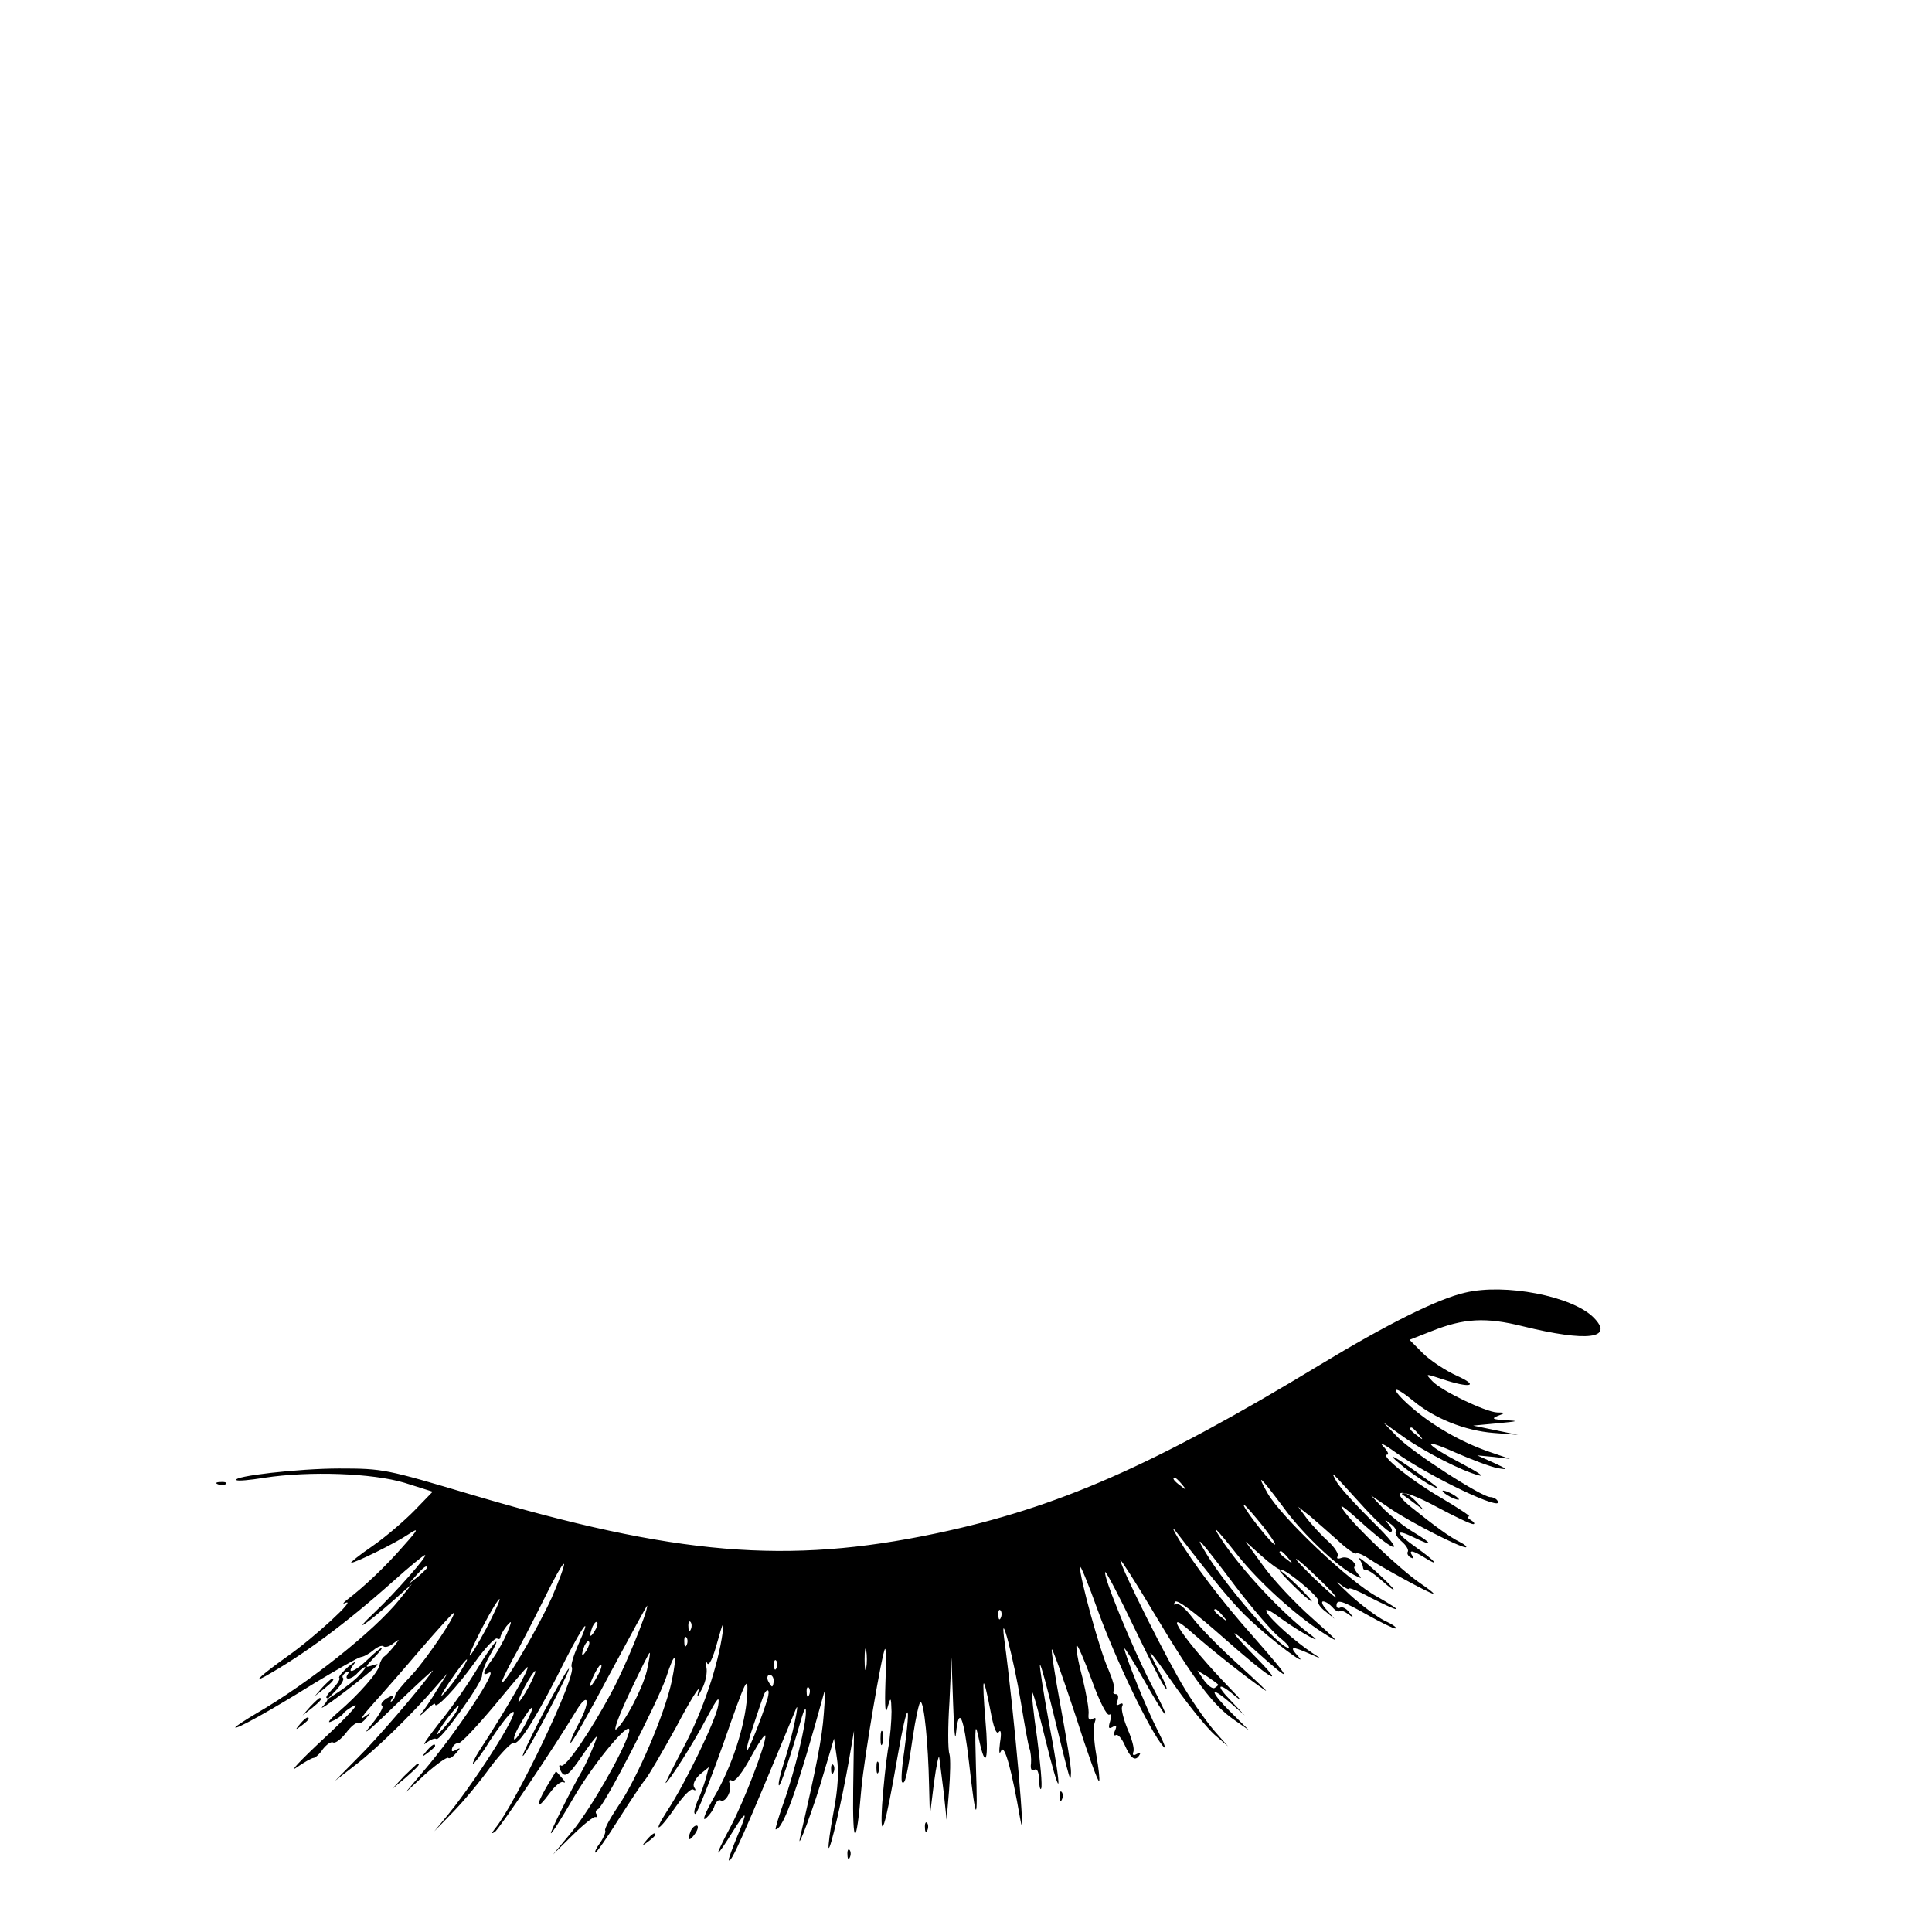
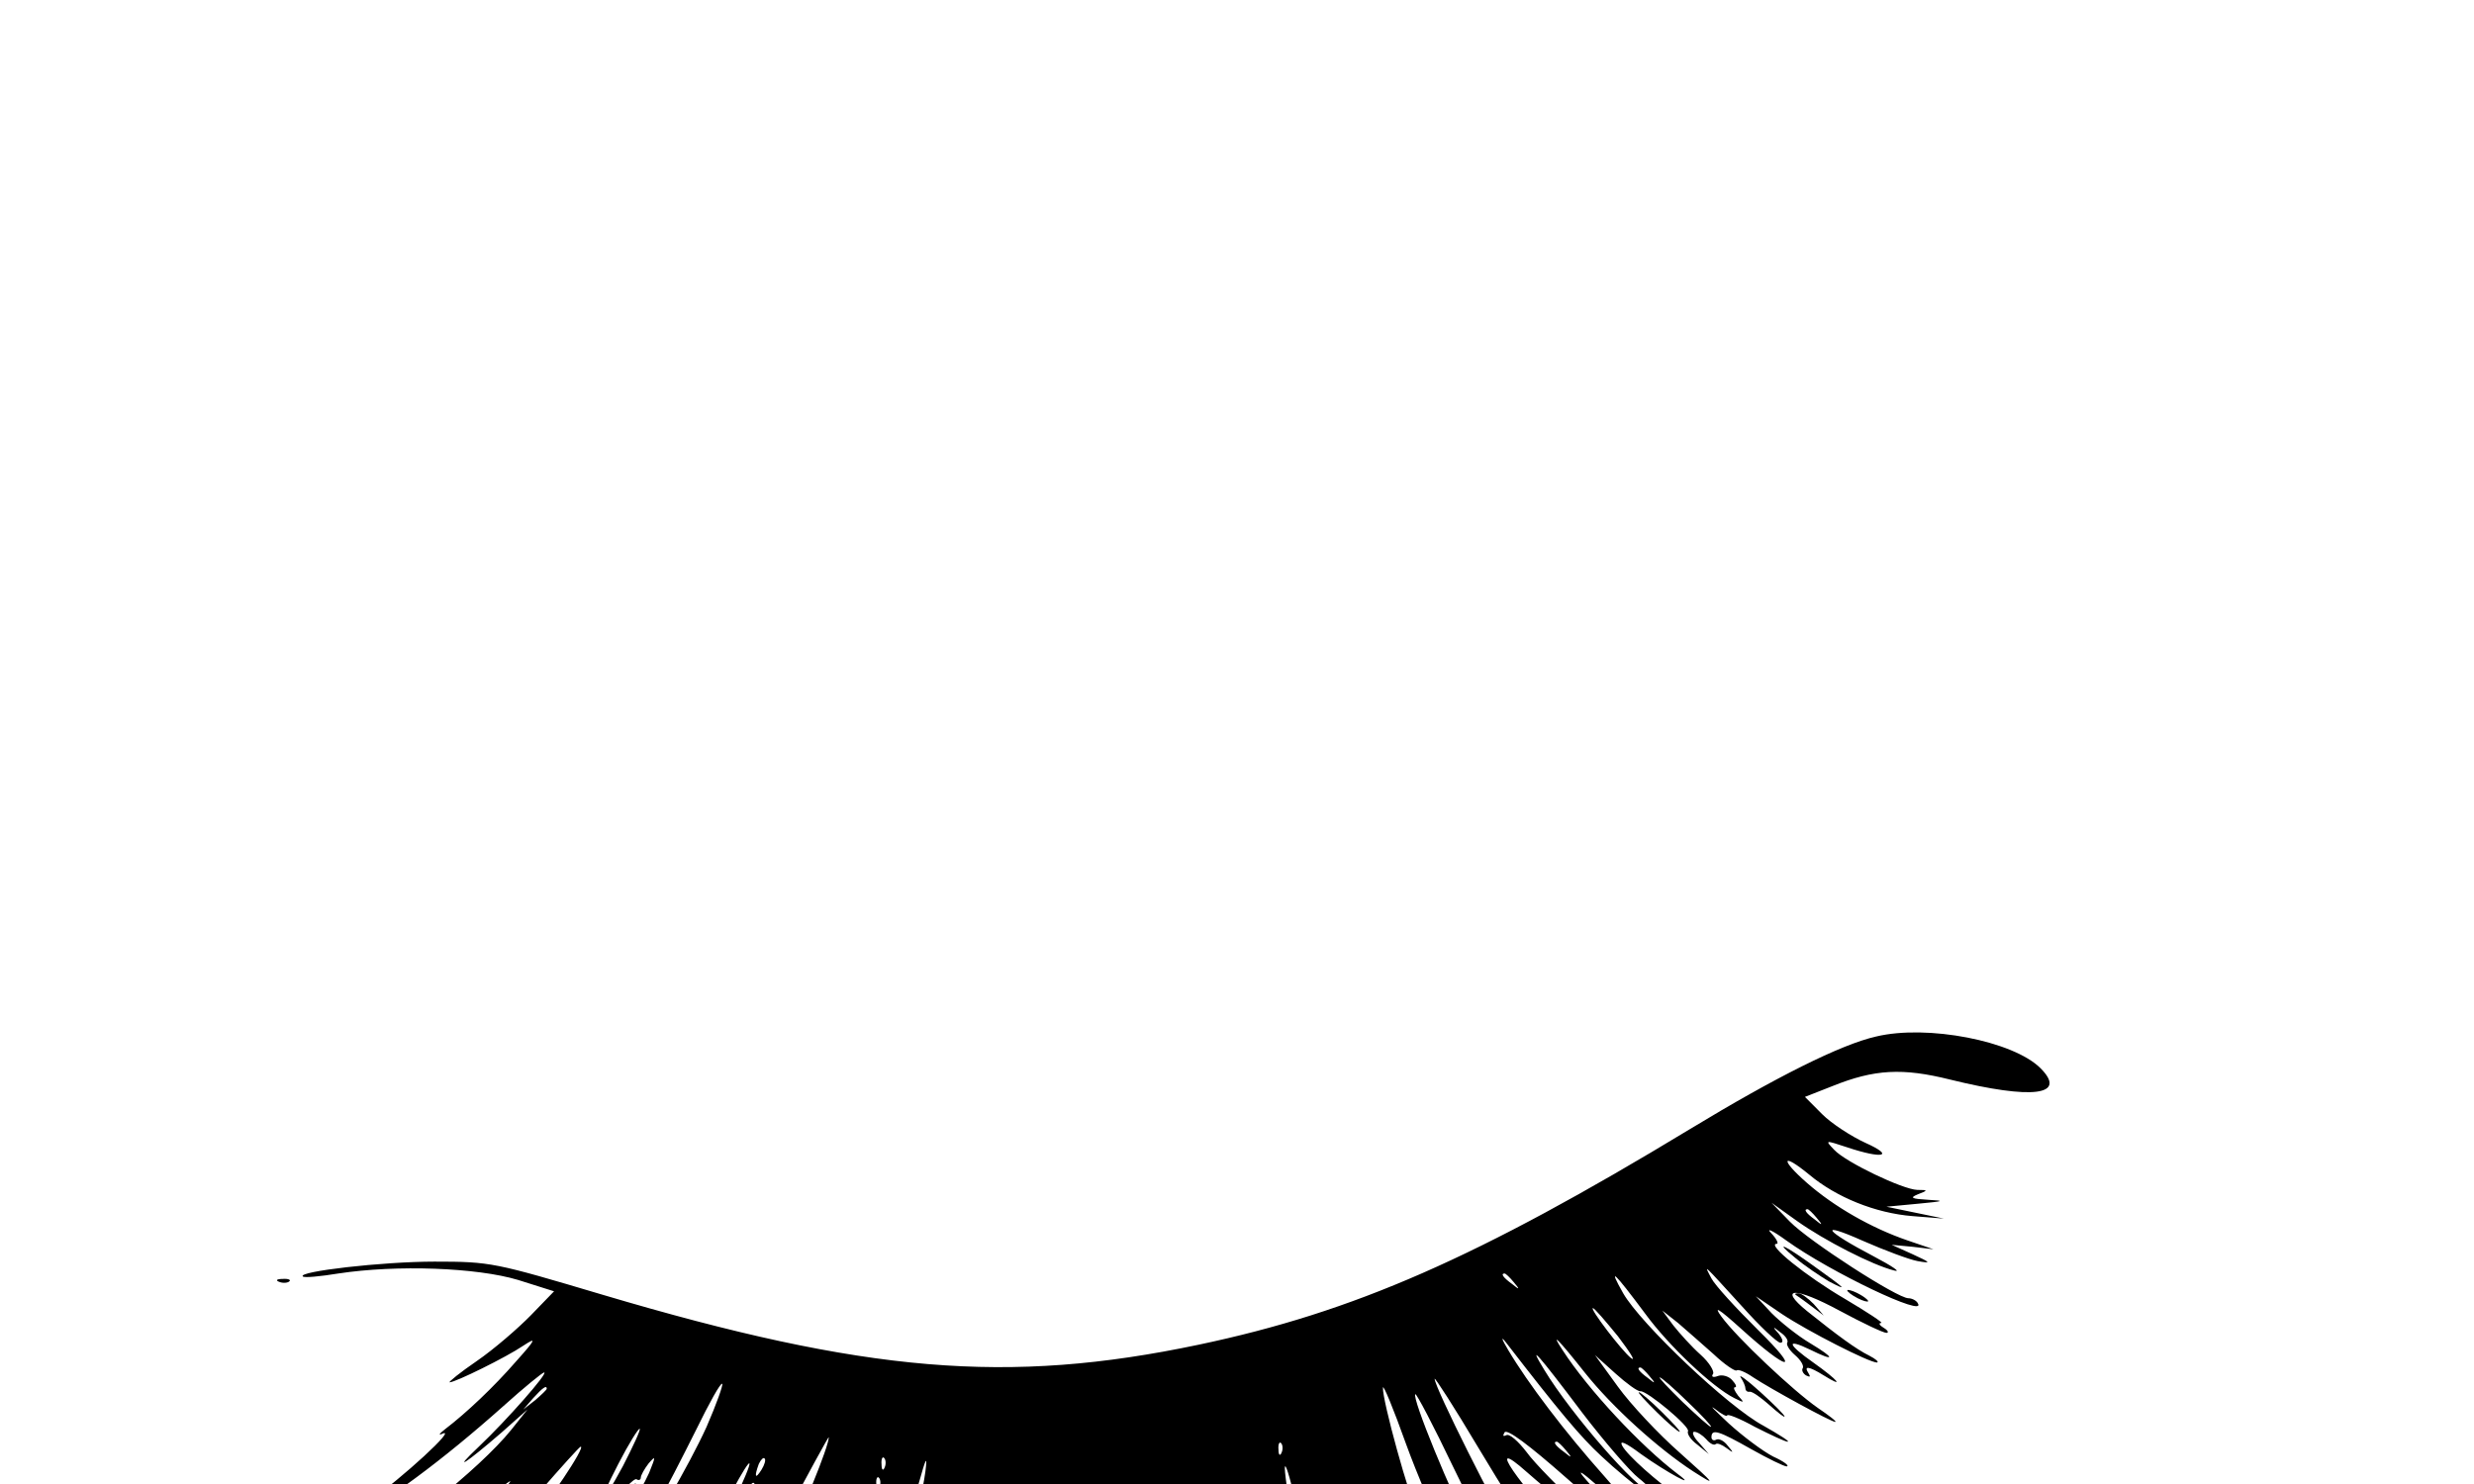
- <svg xmlns="http://www.w3.org/2000/svg" version="1.0" width="500px" height="500px" viewBox="0 0 1800 1080" preserveAspectRatio="xMidYMid meet" fill="#000000" stroke="transparent">
-   <g transform="translate(-100,2050) scale(0.38,-0.36)" stroke="none">
+ <svg xmlns="http://www.w3.org/2000/svg" version="1.0" width="100%" height="100%" viewBox="0 0 1800 1080" preserveAspectRatio="xMidYMid meet" fill="#000000" stroke="transparent">
+   <g transform="translate(-100,1960) scale(0.38,-0.36)" stroke="none">
    <path d="M3855 3349 c-67 -16 -192 -82 -356 -187 -408 -261 -644 -370 -941 -436 -365 -81 -637 -57 -1141 101 -207 65 -214 67 -322 67 -100 0 -263 -20 -252 -30 3 -3 33 0 68 6 112 18 265 12 344 -13 l69 -23 -44 -48 c-25 -27 -71 -69 -104 -93 -32 -23 -55 -43 -52 -43 11 0 109 51 141 74 26 18 25 14 -14 -32 -42 -51 -95 -104 -136 -137 -11 -9 -13 -13 -5 -9 30 14 -76 -89 -142 -138 -61 -46 -88 -71 -55 -52 93 55 196 135 314 246 40 38 75 68 78 68 9 0 -72 -97 -125 -150 -54 -54 -25 -34 44 29 l49 46 -31 -41 c-61 -80 -223 -216 -349 -293 -29 -18 -53 -35 -53 -37 0 -7 84 42 195 115 55 35 106 66 113 67 8 1 22 10 31 18 10 9 21 13 24 10 4 -4 15 -1 24 7 17 13 17 13 3 -6 -8 -11 -19 -23 -24 -27 -5 -3 -11 -14 -12 -22 -3 -19 -51 -77 -103 -124 -22 -20 -27 -29 -14 -22 12 5 25 15 28 20 3 5 16 15 28 21 12 5 -23 -34 -78 -88 -55 -54 -84 -87 -65 -73 19 14 38 25 42 25 4 0 15 10 23 23 9 12 20 20 25 17 5 -3 19 8 31 24 12 17 25 28 29 26 4 -3 14 3 21 13 13 16 13 16 -6 2 -11 -8 0 8 23 35 24 28 77 92 118 143 41 50 77 92 79 92 10 0 -65 -118 -101 -159 -23 -25 -42 -50 -42 -54 0 -5 -4 -12 -8 -15 -4 -4 -4 -1 0 6 7 11 4 11 -13 1 -11 -8 -16 -16 -11 -19 5 -3 -9 -28 -31 -55 -22 -28 6 -3 62 55 57 58 98 98 93 90 -36 -52 -135 -174 -183 -224 l-56 -60 50 41 c52 42 136 129 193 198 l33 40 -27 -45 c-14 -25 -32 -52 -38 -60 -6 -9 -1 -5 12 8 12 13 22 20 22 16 0 -16 53 43 97 108 25 37 50 65 55 62 4 -3 8 -1 8 3 0 5 7 18 15 29 14 17 14 15 1 -19 -9 -21 -25 -51 -36 -67 -22 -31 -26 -45 -9 -35 30 19 -78 -154 -160 -255 l-44 -55 49 48 c28 26 53 45 56 42 3 -3 11 2 19 12 12 14 12 15 0 9 -9 -6 -12 -5 -9 5 3 8 10 13 15 12 6 -1 45 43 88 97 43 55 79 100 81 100 8 0 -50 -107 -118 -217 -11 -18 -17 -33 -15 -33 3 0 22 26 41 59 20 32 43 65 52 72 36 30 -77 -162 -153 -261 l-35 -45 46 50 c26 28 67 80 92 117 26 36 52 65 58 62 13 -5 61 78 125 214 46 95 67 122 31 38 -11 -27 -18 -52 -15 -56 13 -21 -137 -353 -189 -419 -8 -11 -8 -13 0 -8 10 6 147 221 200 314 29 51 36 27 8 -29 -14 -27 -24 -52 -22 -54 3 -2 46 78 96 178 51 100 92 180 92 177 0 -19 -53 -156 -85 -219 -52 -104 -115 -201 -126 -195 -5 4 -6 -1 -3 -9 10 -26 20 -19 54 34 18 28 34 50 36 50 3 0 -22 -63 -36 -89 -25 -45 -80 -161 -76 -161 3 0 28 42 56 93 54 97 148 214 135 167 -16 -55 -93 -195 -138 -254 l-48 -61 48 50 c26 27 52 49 56 47 5 -1 6 2 3 7 -4 5 -2 11 3 13 14 5 146 276 167 340 22 72 29 68 14 -9 -17 -84 -85 -252 -130 -321 -21 -33 -36 -62 -33 -65 2 -3 -3 -17 -12 -31 -10 -14 -15 -26 -12 -26 3 0 29 39 58 88 29 48 58 94 65 102 7 9 41 70 75 135 33 66 58 109 55 95 -5 -21 -4 -21 9 5 8 17 13 41 10 55 -2 14 -1 18 2 10 4 -9 14 12 25 55 14 53 17 59 13 25 -11 -85 -48 -202 -95 -296 -26 -52 -46 -94 -45 -94 6 0 69 104 100 167 28 55 33 61 29 33 -7 -40 -80 -200 -125 -272 -39 -64 -20 -53 22 12 18 27 36 47 42 43 6 -4 7 -1 2 6 -4 8 2 21 14 33 l22 19 -7 -28 c-4 -15 -13 -43 -21 -60 -7 -18 -10 -33 -5 -33 4 0 35 82 69 183 57 172 61 179 58 122 -5 -77 -37 -183 -83 -265 -19 -36 -28 -59 -19 -52 9 8 19 22 22 33 4 11 10 17 15 14 12 -7 29 26 22 44 -3 8 0 11 6 7 7 -4 25 20 46 61 19 37 35 62 36 55 0 -24 -51 -165 -85 -234 -19 -37 -33 -68 -31 -68 3 0 18 24 35 53 36 61 39 57 11 -13 -11 -28 -20 -54 -20 -58 2 -20 40 71 164 388 12 33 -8 -69 -26 -128 -11 -35 -18 -66 -15 -68 3 -4 26 67 56 176 5 19 10 27 10 17 2 -30 -28 -160 -54 -236 -13 -39 -22 -71 -20 -71 19 0 56 113 119 355 3 11 2 -14 -1 -55 -4 -63 -19 -142 -58 -320 -11 -49 37 87 59 170 l24 85 7 -50 c5 -33 3 -79 -8 -139 -9 -50 -14 -92 -12 -94 4 -5 32 121 49 223 l13 80 -2 -150 c-2 -154 8 -154 20 0 7 82 51 354 58 362 3 2 3 -38 1 -89 -2 -62 0 -83 5 -63 8 29 9 29 10 -10 0 -22 -3 -67 -9 -100 -5 -33 -11 -96 -14 -140 -6 -106 7 -65 38 125 24 145 34 152 16 11 -6 -41 -8 -77 -5 -79 7 -7 12 15 26 116 7 50 16 92 19 92 9 0 19 -110 21 -215 l2 -80 10 85 c6 47 12 76 13 65 2 -11 6 -51 11 -90 l7 -70 6 75 c3 41 4 84 1 95 -4 11 -4 72 0 135 l5 115 4 -120 c2 -66 5 -101 7 -77 7 74 19 45 32 -75 17 -159 22 -162 17 -13 -3 114 -2 120 8 70 16 -78 24 -51 15 55 -4 50 -6 91 -4 93 2 2 9 -29 16 -68 8 -46 15 -66 21 -58 5 8 7 -3 3 -27 -3 -26 -2 -33 3 -21 8 18 26 -52 46 -174 17 -106 -14 272 -39 465 -10 83 24 -56 41 -165 9 -58 18 -112 21 -120 3 -8 5 -26 4 -39 -2 -14 1 -21 8 -17 7 5 11 -5 12 -26 0 -18 3 -28 5 -22 3 7 -2 65 -10 130 -9 64 -14 119 -13 121 2 2 17 -53 33 -123 16 -69 30 -121 32 -115 2 5 -8 76 -23 157 -14 81 -24 149 -22 150 2 2 18 -60 36 -139 39 -168 39 -168 40 -140 1 12 -11 88 -25 169 -14 80 -24 148 -22 150 2 2 28 -75 58 -171 29 -96 55 -173 58 -170 2 2 -1 33 -7 68 -6 36 -8 73 -4 83 4 12 3 15 -5 10 -8 -5 -11 -1 -10 11 2 10 -5 53 -15 96 -11 43 -17 81 -14 83 2 3 19 -38 37 -90 18 -53 37 -93 43 -89 5 3 6 -3 2 -17 -5 -17 -4 -21 6 -15 9 6 11 3 6 -9 -4 -9 -3 -15 2 -12 5 3 14 -8 21 -24 15 -36 26 -45 36 -29 5 8 3 9 -6 4 -8 -5 -11 -3 -8 6 3 8 -4 34 -14 58 -10 25 -16 51 -14 58 4 9 1 11 -6 7 -8 -5 -9 -2 -5 9 3 10 2 17 -4 17 -6 0 -8 4 -5 9 4 5 -3 29 -13 54 -21 48 -71 240 -70 266 0 9 20 -42 44 -113 43 -125 127 -311 160 -351 9 -11 3 7 -13 40 -28 57 -82 199 -82 213 0 4 21 -31 46 -78 62 -116 75 -125 20 -15 -46 93 -120 284 -113 291 2 2 35 -64 72 -146 38 -83 72 -153 77 -156 5 -4 -3 18 -18 47 -34 68 -29 64 44 -46 33 -49 75 -103 93 -120 l33 -30 -31 37 c-17 20 -51 70 -74 110 -42 71 -159 318 -159 335 0 4 38 -58 83 -138 98 -173 144 -237 194 -274 l38 -28 -42 44 c-53 55 -57 75 -5 28 l37 -34 -34 38 c-40 43 -31 50 13 10 17 -15 10 -5 -15 22 -109 119 -176 222 -93 144 46 -43 134 -117 179 -149 11 -8 -19 22 -66 67 -47 45 -98 100 -113 122 -16 22 -33 38 -39 34 -6 -3 -7 -1 -3 6 5 7 46 -25 119 -93 109 -102 156 -134 86 -58 -77 83 -79 93 -5 22 92 -87 89 -78 -9 40 -76 90 -147 189 -184 255 -13 23 -15 30 -4 15 101 -138 142 -190 182 -229 53 -53 146 -126 117 -93 -23 26 -16 27 27 7 32 -15 32 -15 7 2 -42 30 -101 85 -111 105 -6 12 7 6 36 -17 49 -37 112 -73 70 -40 -70 56 -171 170 -220 250 -25 40 -8 22 43 -46 52 -69 140 -153 207 -199 46 -31 44 -28 -25 37 -42 39 -95 99 -119 134 l-44 64 39 -37 c21 -20 43 -37 48 -36 13 1 97 -73 91 -81 -2 -5 5 -17 18 -27 l22 -19 -19 23 c-11 12 -14 22 -9 22 6 0 16 -7 23 -15 7 -9 15 -13 18 -10 3 3 12 -1 21 -8 14 -11 14 -10 2 5 -7 10 -17 15 -22 12 -5 -3 -9 0 -9 5 0 18 14 13 76 -24 32 -19 63 -35 68 -35 6 1 -5 10 -26 20 -20 11 -58 41 -85 67 -27 27 -39 39 -26 29 13 -11 23 -16 23 -13 0 4 24 -6 53 -23 30 -16 58 -30 63 -30 5 0 -16 14 -46 32 -68 38 -236 207 -269 268 -30 56 -18 44 42 -41 45 -65 129 -149 171 -171 19 -10 20 -10 7 5 -7 10 -10 17 -6 17 4 0 2 6 -5 14 -6 8 -19 12 -27 9 -10 -4 -14 -2 -10 4 3 5 -7 23 -24 39 -17 16 -40 43 -52 59 l-21 30 30 -25 c15 -14 46 -42 68 -63 21 -21 41 -35 44 -33 3 3 17 -3 32 -14 33 -23 149 -90 157 -90 4 0 -12 13 -33 28 -49 36 -156 143 -185 185 -16 23 -5 16 37 -24 93 -89 118 -91 33 -3 -42 44 -82 90 -89 104 -15 30 -18 32 59 -57 34 -40 67 -73 73 -73 6 0 5 7 -3 18 -13 15 -12 16 3 3 10 -7 16 -17 13 -21 -2 -4 4 -15 15 -25 11 -10 17 -21 15 -26 -3 -4 0 -11 6 -15 8 -4 9 -3 5 4 -10 16 0 15 29 -4 41 -27 28 -10 -20 26 -50 37 -53 50 -6 26 48 -25 49 -18 0 13 -24 15 -57 43 -74 61 l-30 34 50 -36 c50 -35 167 -98 182 -98 4 1 -2 7 -15 14 -25 13 -61 41 -119 90 -57 49 -22 49 62 1 44 -25 84 -45 90 -45 5 0 3 5 -5 10 -8 5 -11 10 -5 10 5 0 -27 22 -70 49 -73 45 -151 111 -130 111 4 0 0 10 -11 22 -10 11 3 5 29 -15 84 -64 271 -158 252 -127 -3 6 -12 10 -18 10 -21 0 -190 115 -227 155 l-35 38 49 -37 c52 -39 144 -89 186 -100 14 -4 -4 9 -40 29 -94 52 -107 72 -20 31 41 -19 89 -38 105 -41 27 -5 25 -3 -10 14 l-40 19 40 -4 40 -5 -50 18 c-69 25 -140 68 -192 116 -52 48 -49 63 4 17 52 -46 127 -78 198 -84 l60 -5 -55 12 -55 12 60 6 c50 5 54 6 20 8 -32 2 -36 4 -20 11 20 8 20 9 -1 9 -28 1 -137 56 -159 81 -18 20 -18 20 25 5 68 -24 92 -18 35 9 -27 13 -65 39 -83 58 l-33 35 53 22 c80 34 134 37 225 13 158 -41 225 -32 173 23 -52 55 -217 89 -315 64z m-114 -366 c13 -16 12 -17 -3 -4 -17 13 -22 21 -14 21 2 0 10 -8 17 -17z m-580 -130 c13 -16 12 -17 -3 -4 -17 13 -22 21 -14 21 2 0 10 -8 17 -17z m200 -110 c23 -32 35 -52 25 -44 -18 15 -80 101 -73 101 3 0 24 -26 48 -57z m-68 -155 c42 -58 91 -118 108 -132 17 -14 26 -26 21 -26 -22 0 -151 156 -202 245 -33 57 -14 35 73 -87z m128 75 c13 -16 12 -17 -3 -4 -17 13 -22 21 -14 21 2 0 10 -8 17 -17z m74 -53 c27 -27 47 -50 44 -50 -3 0 -27 23 -54 50 -27 28 -47 50 -44 50 3 0 27 -22 54 -50z m-1879 -50 c-34 -79 -112 -220 -122 -220 -3 0 9 26 25 58 17 31 51 101 77 156 25 54 47 96 50 93 2 -2 -11 -41 -30 -87z m-306 77 c0 -2 -10 -12 -22 -23 l-23 -19 19 23 c18 21 26 27 26 19z m146 -156 c-20 -39 -38 -71 -41 -71 -3 0 12 34 32 75 20 41 39 73 41 71 2 -2 -13 -36 -32 -75z m1261 27 c-3 -8 -6 -5 -6 6 -1 11 2 17 5 13 3 -3 4 -12 1 -19z m544 5 c13 -16 12 -17 -3 -4 -17 13 -22 21 -14 21 2 0 10 -8 17 -17z m-1540 -40 c-12 -20 -14 -14 -5 12 4 9 9 14 11 11 3 -2 0 -13 -6 -23z m236 5 c-3 -8 -6 -5 -6 6 -1 11 2 17 5 13 3 -3 4 -12 1 -19z m-10 -40 c-3 -8 -6 -5 -6 6 -1 11 2 17 5 13 3 -3 4 -12 1 -19z m-246 -15 c-12 -20 -14 -14 -5 12 4 9 9 14 11 11 3 -2 0 -13 -6 -23z m686 -45 c-2 -13 -4 -3 -4 22 0 25 2 35 4 23 2 -13 2 -33 0 -45z m-538 -8 c-11 -47 -54 -133 -75 -151 -8 -6 7 37 33 95 26 58 48 105 49 103 2 -1 -2 -22 -7 -47z m-456 0 c-9 -17 -28 -43 -41 -58 -13 -15 -6 -1 14 31 38 59 58 79 27 27z m774 8 c-3 -8 -6 -5 -6 6 -1 11 2 17 5 13 3 -3 4 -12 1 -19z m-441 -25 c-8 -15 -15 -25 -16 -21 0 12 23 58 27 54 3 -2 -2 -17 -11 -33z m-166 -23 c-11 -22 -23 -40 -25 -40 -3 0 4 18 15 40 11 22 23 40 25 40 3 0 -4 -18 -15 -40z m1690 4 c0 -1 -4 -5 -9 -8 -5 -3 -16 6 -26 20 l-16 25 25 -16 c14 -10 26 -19 26 -21z m-1090 11 c0 -8 -2 -15 -4 -15 -2 0 -6 7 -10 15 -3 8 -1 15 4 15 6 0 10 -7 10 -15z m87 -37 c-3 -8 -6 -5 -6 6 -1 11 2 17 5 13 3 -3 4 -12 1 -19z m-102 -10 c-15 -52 -48 -138 -51 -135 -2 2 5 32 17 68 11 35 22 70 25 77 2 6 6 12 9 12 4 0 3 -10 0 -22z m-595 -68 c-12 -23 -24 -40 -26 -37 -3 3 5 23 18 45 12 23 24 39 26 37 2 -2 -6 -22 -18 -45z" />
    <path d="M3700 2902 c19 -17 49 -38 65 -48 38 -21 32 -15 -25 28 -60 46 -83 57 -40 20z" />
    <path d="M798 2853 c7 -3 16 -2 19 1 4 3 -2 6 -13 5 -11 0 -14 -3 -6 -6z" />
    <path d="M3800 2836 c0 -3 9 -10 20 -16 11 -6 20 -8 20 -6 0 3 -9 10 -20 16 -11 6 -20 8 -20 6z" />
    <path d="M3701 2827 c2 -1 15 -11 29 -22 l25 -20 -19 23 c-11 12 -24 22 -29 22 -6 0 -8 -1 -6 -3z" />
    <path d="M3596 2660 c5 -8 9 -18 9 -22 0 -5 4 -8 8 -7 5 1 22 -12 38 -27 16 -15 29 -26 29 -23 0 3 -21 25 -46 49 -26 25 -43 38 -38 30z" />
    <path d="M3435 2590 c21 -22 41 -40 44 -40 3 0 -13 18 -34 40 -21 22 -41 40 -44 40 -3 0 13 -18 34 -40z" />
    <path d="M1433 2375 c-23 -40 -65 -104 -94 -141 -28 -38 -43 -61 -32 -51 11 9 22 14 26 11 8 -8 112 144 112 164 0 9 8 32 18 50 36 66 11 39 -30 -33z m-52 -112 c-14 -24 -55 -72 -45 -53 10 20 47 70 51 70 2 0 -1 -8 -6 -17z" />
    <path d="M1165 2400 c-31 -32 -56 -42 -34 -12 7 9 1 6 -14 -7 -15 -14 -25 -27 -22 -29 3 -3 -5 -16 -17 -29 -12 -13 -18 -23 -13 -23 4 0 0 -10 -11 -22 -16 -19 77 54 126 99 13 12 12 13 -5 7 -18 -6 -17 -4 4 19 34 37 22 34 -14 -3z m-21 -41 c-10 -12 -32 -30 -49 -42 l-30 -21 23 25 c12 14 20 28 16 31 -3 3 0 9 7 14 8 4 10 3 5 -4 -11 -17 9 -15 24 3 7 8 15 15 18 15 3 0 -3 -9 -14 -21z" />
    <path d="M1597 2265 c-31 -63 -55 -115 -52 -115 7 0 117 221 113 226 -2 2 -29 -48 -61 -111z" />
    <path d="M1054 2328 l-19 -23 23 19 c21 18 27 26 19 26 -2 0 -12 -10 -23 -22z" />
    <path d="M1024 2278 l-19 -23 23 19 c21 18 27 26 19 26 -2 0 -12 -10 -23 -22z" />
    <path d="M999 2233 c-13 -16 -12 -17 4 -4 9 7 17 15 17 17 0 8 -8 3 -21 -13z" />
    <path d="M2422 2195 c0 -16 2 -22 5 -12 2 9 2 23 0 30 -3 6 -5 -1 -5 -18z" />
    <path d="M1309 2163 c-13 -16 -12 -17 4 -4 9 7 17 15 17 17 0 8 -8 3 -21 -13z" />
    <path d="M2412 2120 c0 -14 2 -19 5 -12 2 6 2 18 0 25 -3 6 -5 1 -5 -13z" />
    <path d="M1254 2098 l-29 -33 33 29 c30 28 37 36 29 36 -2 0 -16 -15 -33 -32z" />
    <path d="M2301 2114 c0 -11 3 -14 6 -6 3 7 2 16 -1 19 -3 4 -6 -2 -5 -13z" />
    <path d="M1602 2068 c-28 -52 -23 -60 9 -14 13 19 28 32 34 28 5 -3 4 2 -4 11 -7 9 -14 17 -15 17 0 0 -11 -19 -24 -42z" />
    <path d="M2861 2044 c0 -11 3 -14 6 -6 3 7 2 16 -1 19 -3 4 -6 -2 -5 -13z" />
    <path d="M2531 1964 c0 -11 3 -14 6 -6 3 7 2 16 -1 19 -3 4 -6 -2 -5 -13z" />
    <path d="M1956 1954 c-9 -24 -2 -26 12 -4 7 11 8 20 3 20 -5 0 -12 -7 -15 -16z" />
    <path d="M1849 1933 c-13 -16 -12 -17 4 -4 9 7 17 15 17 17 0 8 -8 3 -21 -13z" />
    <path d="M2341 1894 c0 -11 3 -14 6 -6 3 7 2 16 -1 19 -3 4 -6 -2 -5 -13z" />
  </g>
</svg>
